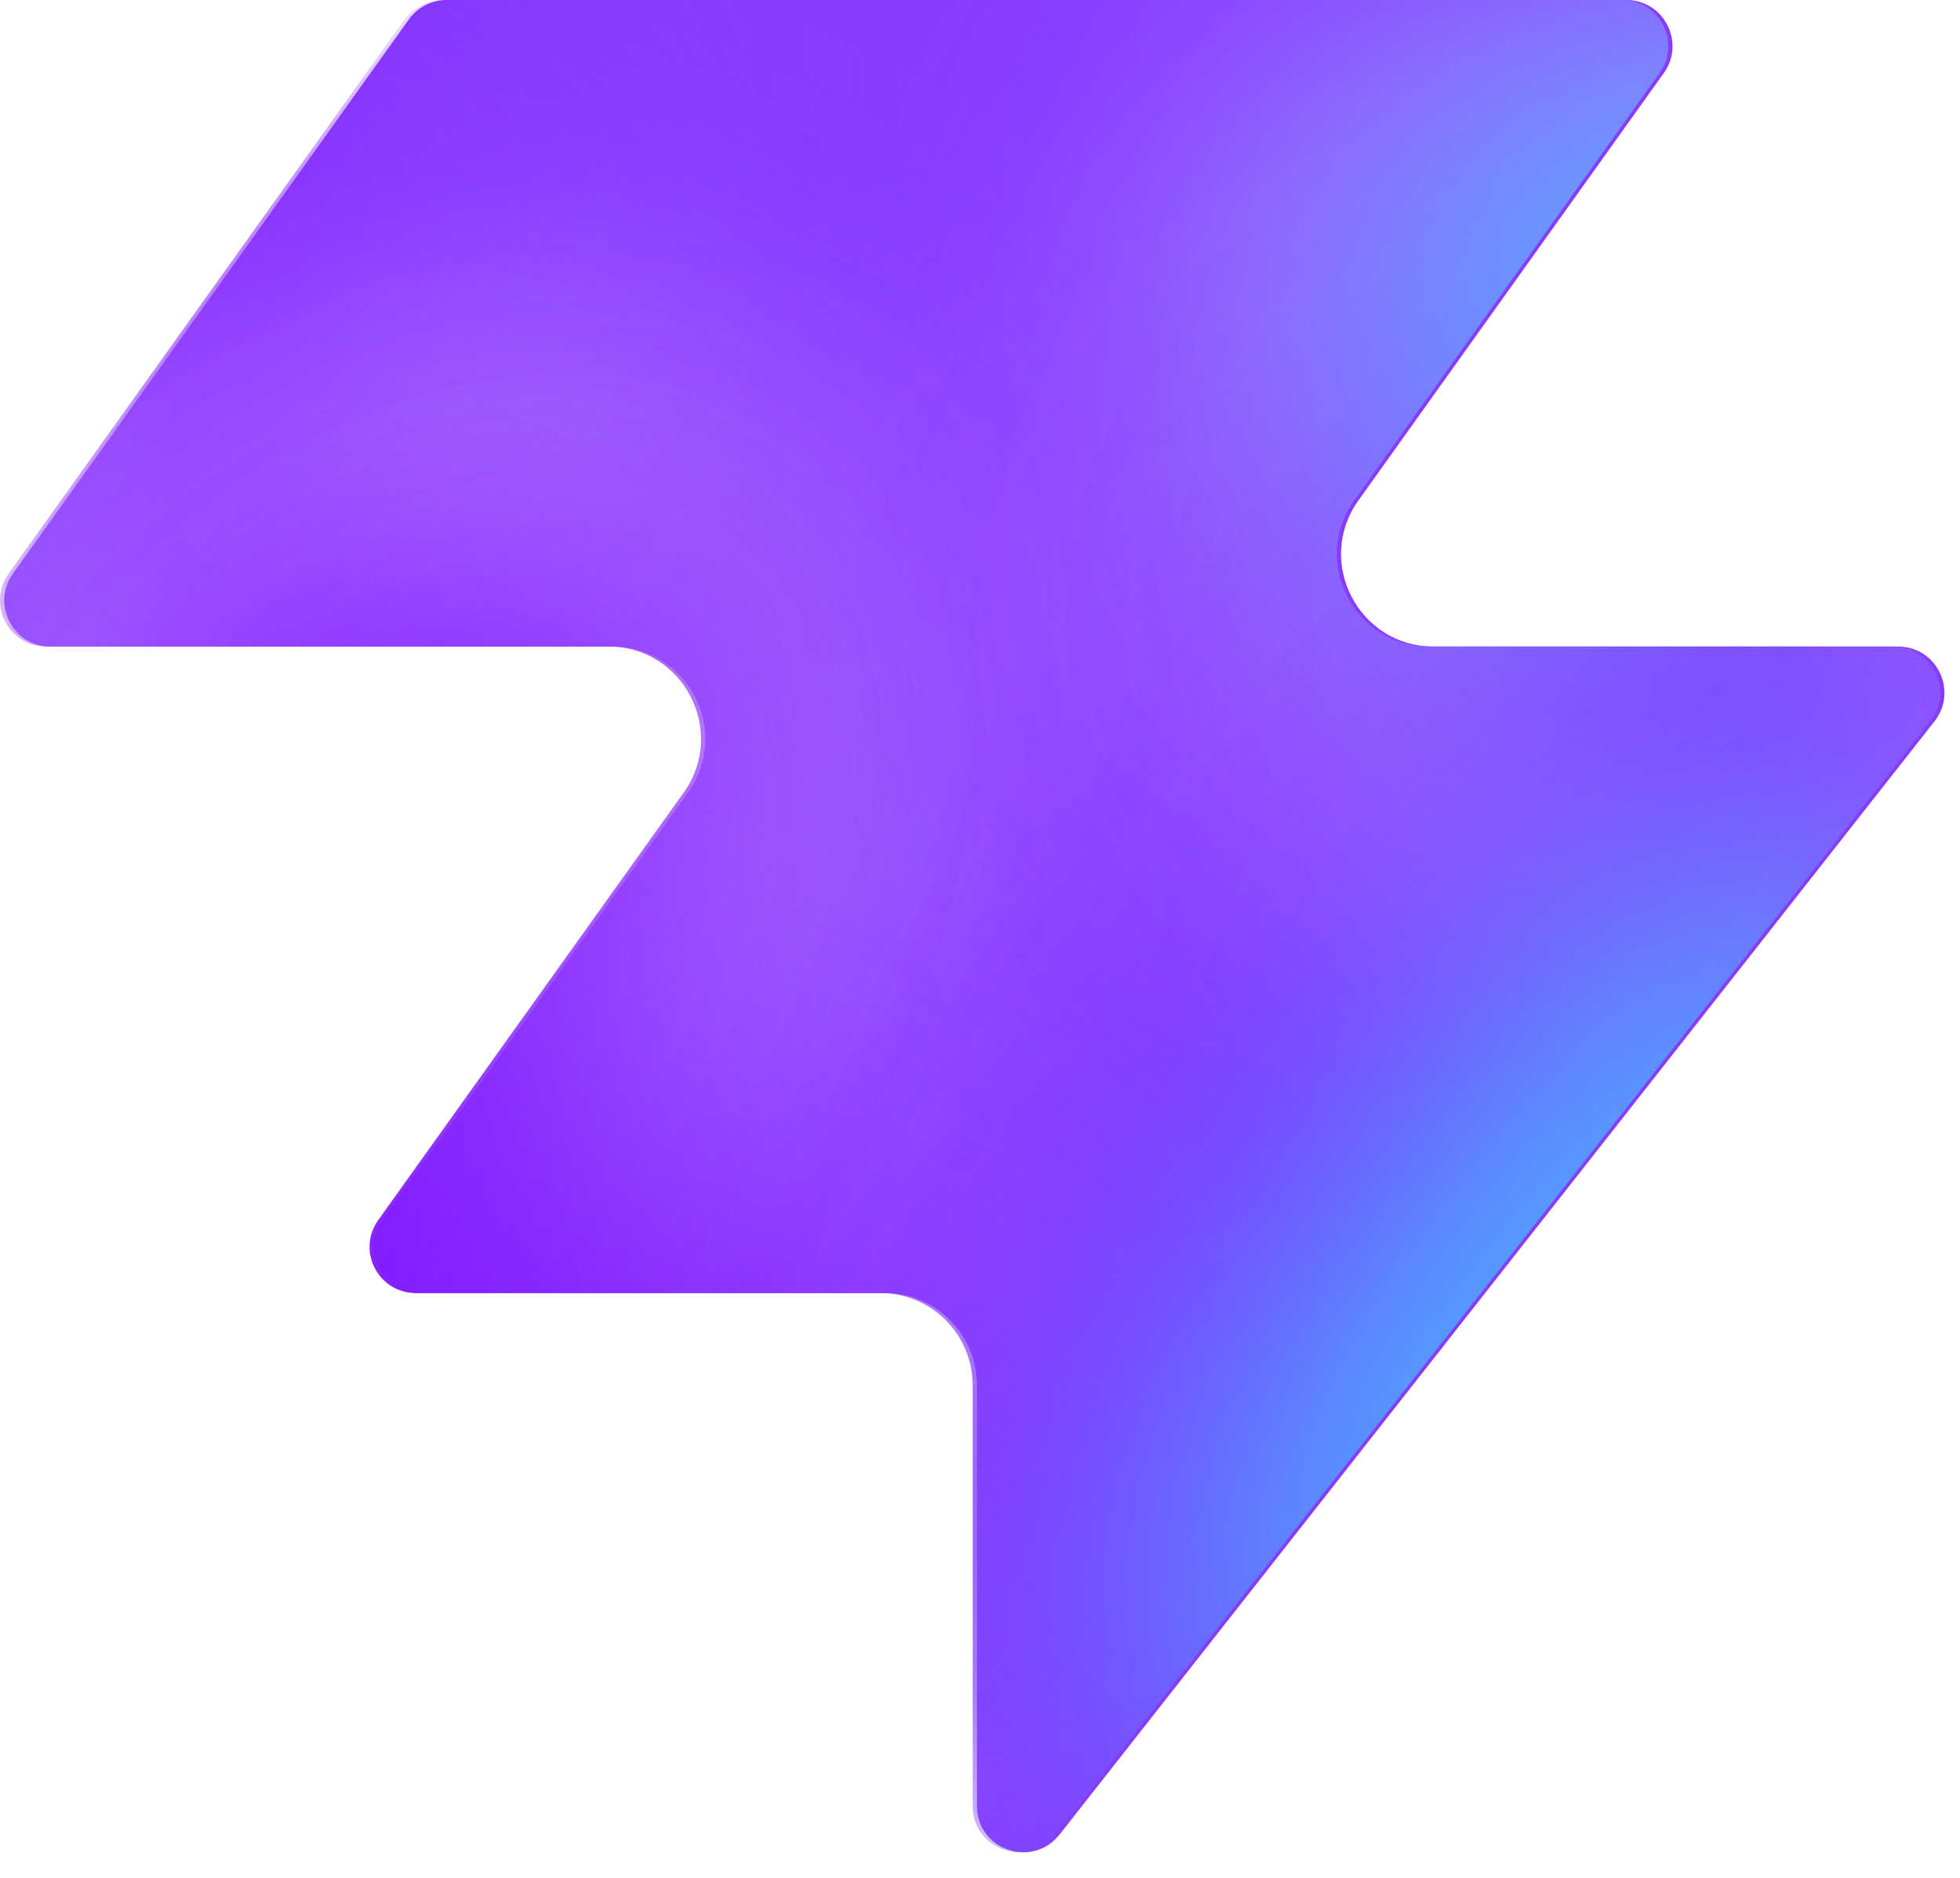
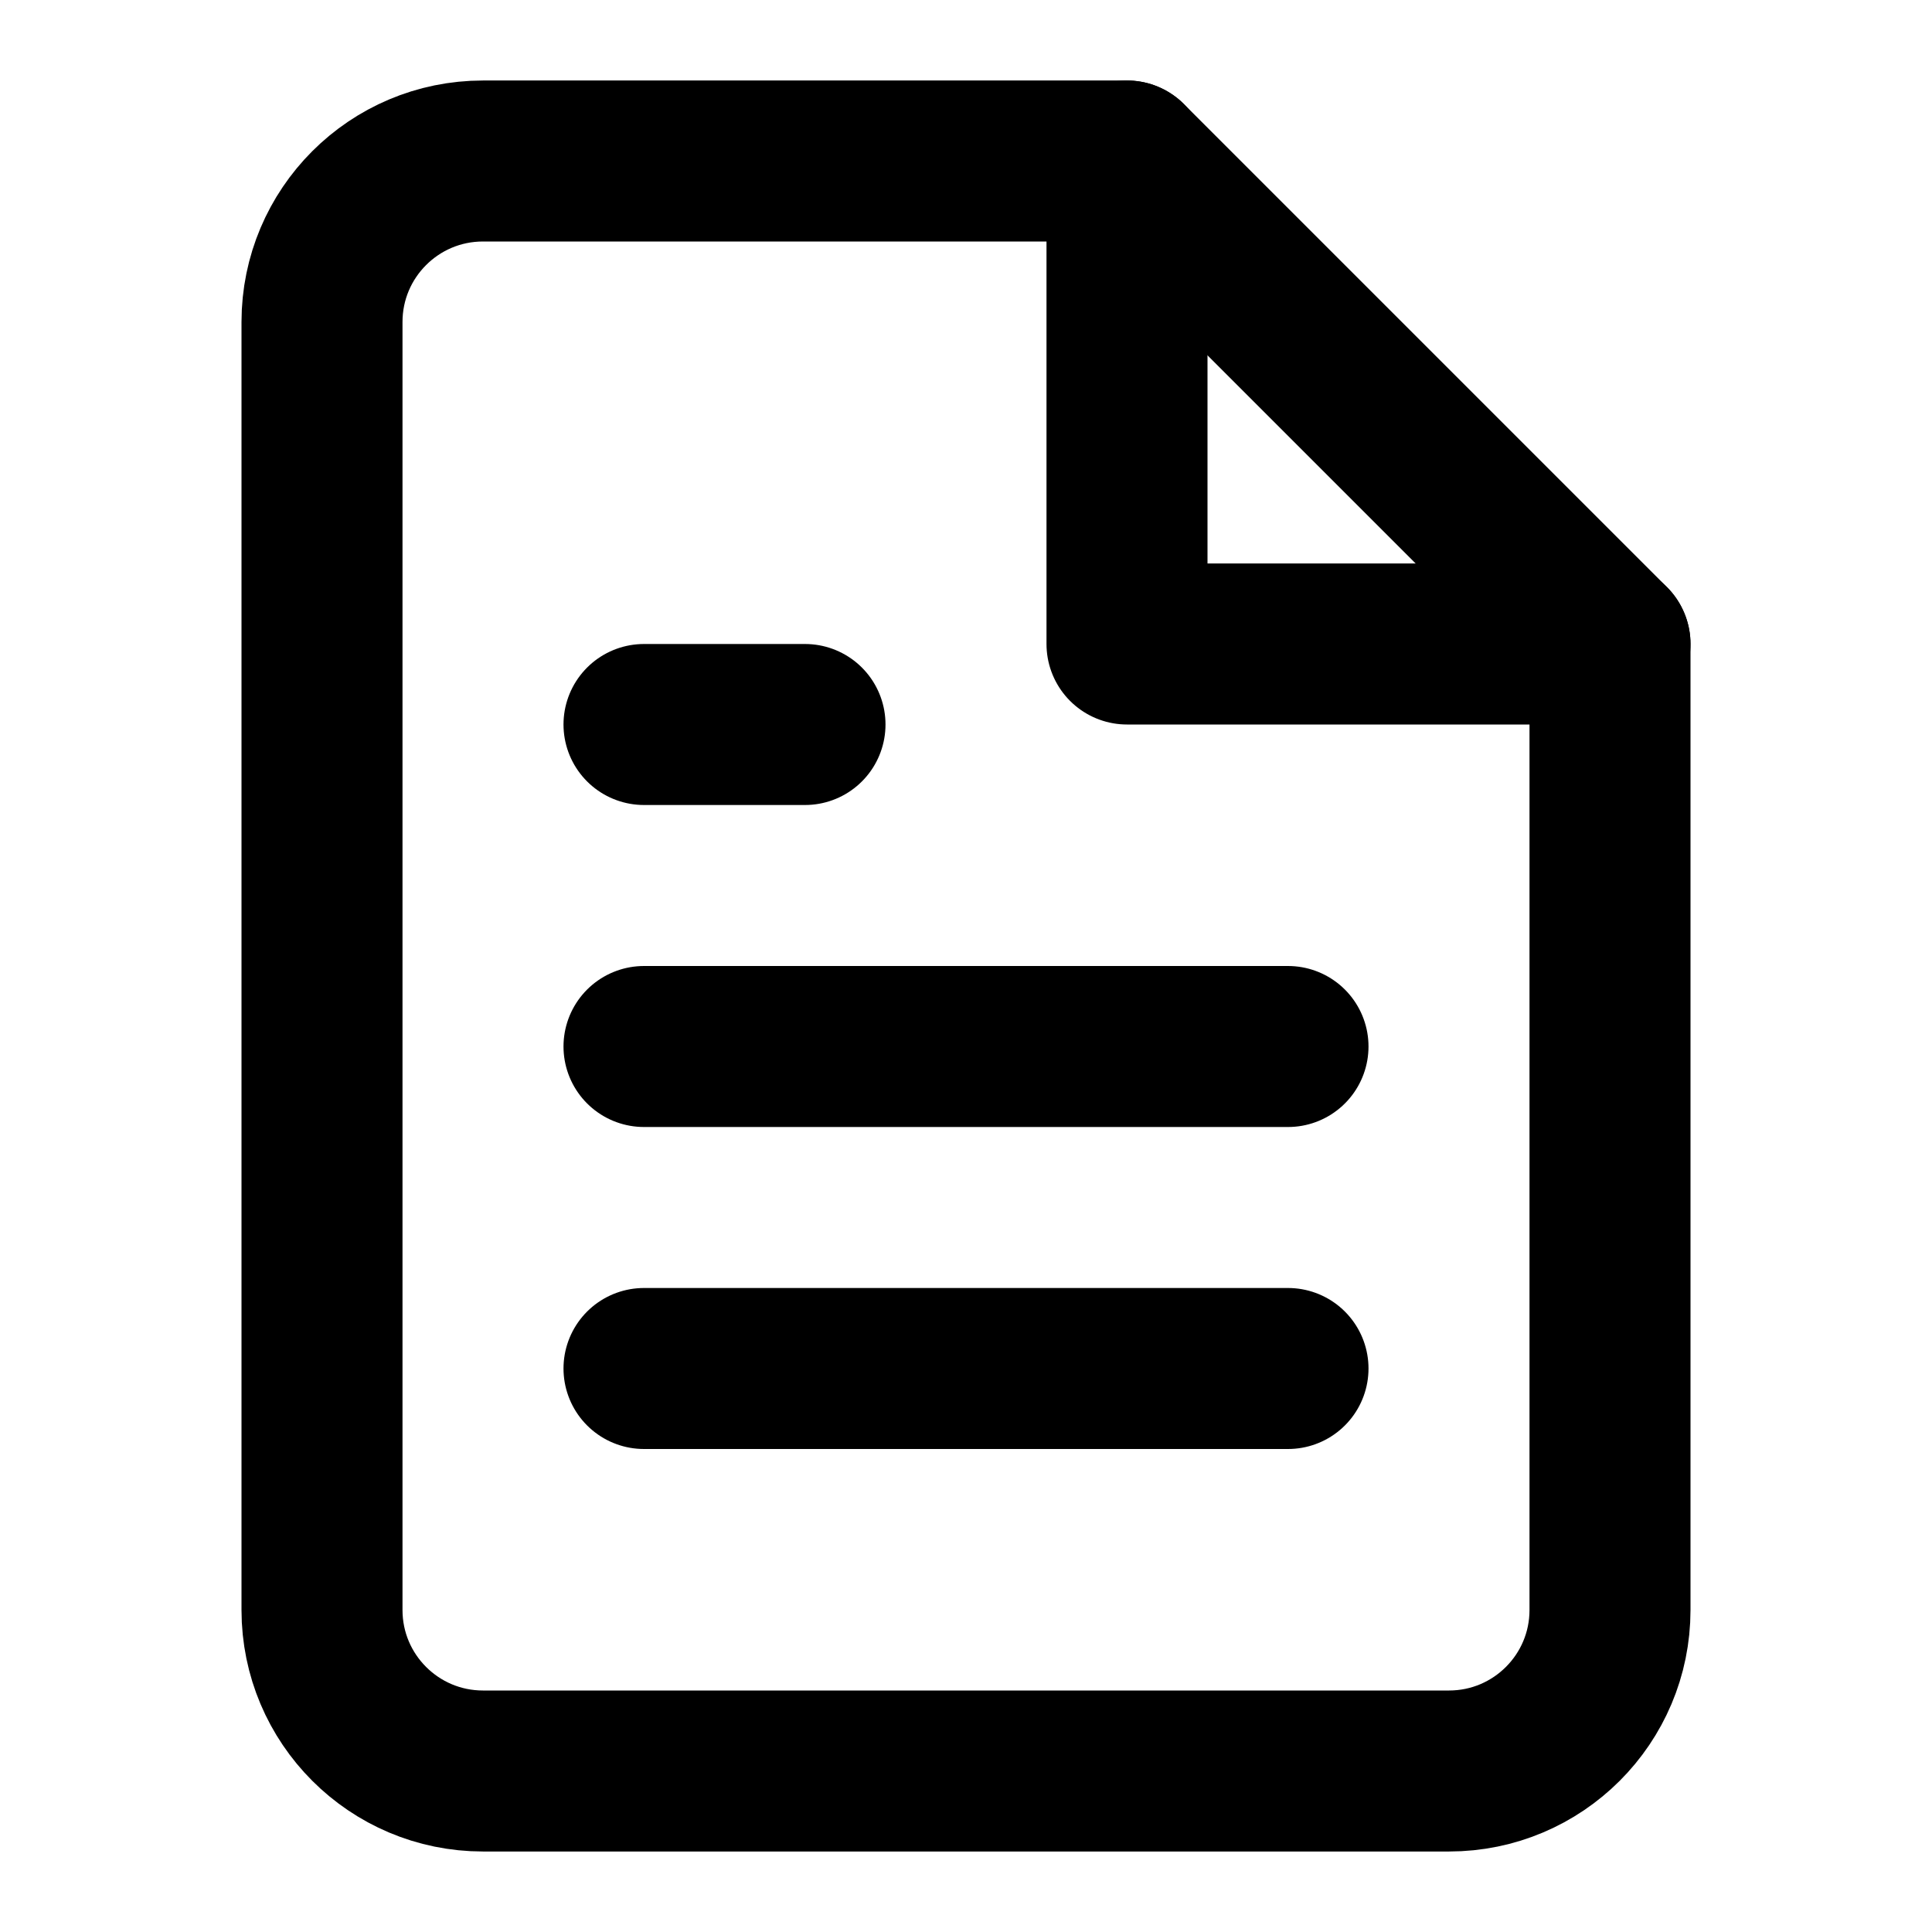
- <svg xmlns="http://www.w3.org/2000/svg" width="48" height="46" fill="none" viewBox="0 0 48 46">
-   <path fill="#863bff" d="M25.946 44.938c-.664.845-2.021.375-2.021-.698V33.937a2.26 2.26 0 0 0-2.262-2.262H10.287c-.92 0-1.456-1.04-.92-1.788l7.48-10.471c1.07-1.497 0-3.578-1.842-3.578H1.237c-.92 0-1.456-1.04-.92-1.788L10.013.474c.214-.297.556-.474.92-.474h28.894c.92 0 1.456 1.04.92 1.788l-7.48 10.471c-1.07 1.498 0 3.579 1.842 3.579h11.377c.943 0 1.473 1.088.89 1.83L25.947 44.94z" style="fill:#863bff;fill:color(display-p3 .525 .23 1);fill-opacity:1" />
-   <mask id="a" width="48" height="46" x="0" y="0" maskUnits="userSpaceOnUse" style="mask-type:alpha">
-     <path fill="#000" d="M25.842 44.938c-.664.844-2.021.375-2.021-.698V33.937a2.26 2.26 0 0 0-2.262-2.262H10.183c-.92 0-1.456-1.04-.92-1.788l7.48-10.471c1.07-1.498 0-3.579-1.842-3.579H1.133c-.92 0-1.456-1.04-.92-1.787L9.91.473c.214-.297.556-.474.92-.474h28.894c.92 0 1.456 1.04.92 1.788l-7.48 10.471c-1.07 1.498 0 3.578 1.842 3.578h11.377c.943 0 1.473 1.088.89 1.832L25.843 44.94z" style="fill:#000;fill-opacity:1" />
-   </mask>
-   <g mask="url(#a)">
-     <g filter="url(#b)">
-       <ellipse cx="5.508" cy="14.704" fill="#ede6ff" rx="5.508" ry="14.704" style="fill:#ede6ff;fill:color(display-p3 .927 .903 1);fill-opacity:1" transform="matrix(.00324 1 1 -.00324 -4.47 31.516)" />
-     </g>
-     <g filter="url(#c)">
-       <ellipse cx="10.399" cy="29.851" fill="#ede6ff" rx="10.399" ry="29.851" style="fill:#ede6ff;fill:color(display-p3 .927 .903 1);fill-opacity:1" transform="matrix(.00324 1 1 -.00324 -39.328 7.883)" />
-     </g>
-     <g filter="url(#d)">
-       <ellipse cx="5.508" cy="30.487" fill="#7e14ff" rx="5.508" ry="30.487" style="fill:#7e14ff;fill:color(display-p3 .492 .077 1);fill-opacity:1" transform="rotate(89.814 -25.913 -14.639)scale(1 -1)" />
-     </g>
-     <g filter="url(#e)">
-       <ellipse cx="5.508" cy="30.599" fill="#7e14ff" rx="5.508" ry="30.599" style="fill:#7e14ff;fill:color(display-p3 .492 .077 1);fill-opacity:1" transform="rotate(89.814 -32.644 -3.334)scale(1 -1)" />
-     </g>
-     <g filter="url(#f)">
-       <ellipse cx="5.508" cy="30.599" fill="#7e14ff" rx="5.508" ry="30.599" style="fill:#7e14ff;fill:color(display-p3 .492 .077 1);fill-opacity:1" transform="matrix(.00324 1 1 -.00324 -34.34 30.47)" />
-     </g>
-     <g filter="url(#g)">
-       <ellipse cx="14.072" cy="22.078" fill="#ede6ff" rx="14.072" ry="22.078" style="fill:#ede6ff;fill:color(display-p3 .927 .903 1);fill-opacity:1" transform="rotate(93.35 24.506 48.493)scale(-1 1)" />
-     </g>
-     <g filter="url(#h)">
-       <ellipse cx="3.47" cy="21.501" fill="#7e14ff" rx="3.47" ry="21.501" style="fill:#7e14ff;fill:color(display-p3 .492 .077 1);fill-opacity:1" transform="rotate(89.009 28.708 47.59)scale(-1 1)" />
-     </g>
-     <g filter="url(#i)">
-       <ellipse cx="3.47" cy="21.501" fill="#7e14ff" rx="3.47" ry="21.501" style="fill:#7e14ff;fill:color(display-p3 .492 .077 1);fill-opacity:1" transform="rotate(89.009 28.708 47.59)scale(-1 1)" />
-     </g>
-     <g filter="url(#j)">
-       <ellipse cx=".387" cy="8.972" fill="#7e14ff" rx="4.407" ry="29.108" style="fill:#7e14ff;fill:color(display-p3 .492 .077 1);fill-opacity:1" transform="rotate(39.51 .387 8.972)" />
-     </g>
-     <g filter="url(#k)">
-       <ellipse cx="47.523" cy="-6.092" fill="#7e14ff" rx="4.407" ry="29.108" style="fill:#7e14ff;fill:color(display-p3 .492 .077 1);fill-opacity:1" transform="rotate(37.892 47.523 -6.092)" />
-     </g>
-     <g filter="url(#l)">
-       <ellipse cx="41.412" cy="6.333" fill="#47bfff" rx="5.971" ry="9.665" style="fill:#47bfff;fill:color(display-p3 .28 .748 1);fill-opacity:1" transform="rotate(37.892 41.412 6.333)" />
-     </g>
-     <g filter="url(#m)">
-       <ellipse cx="-1.879" cy="38.332" fill="#7e14ff" rx="4.407" ry="29.108" style="fill:#7e14ff;fill:color(display-p3 .492 .077 1);fill-opacity:1" transform="rotate(37.892 -1.88 38.332)" />
-     </g>
-     <g filter="url(#n)">
-       <ellipse cx="-1.879" cy="38.332" fill="#7e14ff" rx="4.407" ry="29.108" style="fill:#7e14ff;fill:color(display-p3 .492 .077 1);fill-opacity:1" transform="rotate(37.892 -1.88 38.332)" />
-     </g>
-     <g filter="url(#o)">
-       <ellipse cx="35.651" cy="29.907" fill="#7e14ff" rx="4.407" ry="29.108" style="fill:#7e14ff;fill:color(display-p3 .492 .077 1);fill-opacity:1" transform="rotate(37.892 35.651 29.907)" />
-     </g>
-     <g filter="url(#p)">
-       <ellipse cx="38.418" cy="32.4" fill="#47bfff" rx="5.971" ry="15.297" style="fill:#47bfff;fill:color(display-p3 .28 .748 1);fill-opacity:1" transform="rotate(37.892 38.418 32.4)" />
-     </g>
-   </g>
-   <defs>
-     <filter id="b" width="60.045" height="41.654" x="-19.77" y="16.149" color-interpolation-filters="sRGB" filterUnits="userSpaceOnUse">
-       <feFlood flood-opacity="0" result="BackgroundImageFix" />
-       <feBlend in="SourceGraphic" in2="BackgroundImageFix" result="shape" />
-       <feGaussianBlur result="effect1_foregroundBlur_2002_17158" stdDeviation="7.659" />
-     </filter>
-     <filter id="c" width="90.34" height="51.437" x="-54.613" y="-7.533" color-interpolation-filters="sRGB" filterUnits="userSpaceOnUse">
-       <feFlood flood-opacity="0" result="BackgroundImageFix" />
-       <feBlend in="SourceGraphic" in2="BackgroundImageFix" result="shape" />
-       <feGaussianBlur result="effect1_foregroundBlur_2002_17158" stdDeviation="7.659" />
-     </filter>
-     <filter id="d" width="79.355" height="29.4" x="-49.64" y="2.03" color-interpolation-filters="sRGB" filterUnits="userSpaceOnUse">
-       <feFlood flood-opacity="0" result="BackgroundImageFix" />
-       <feBlend in="SourceGraphic" in2="BackgroundImageFix" result="shape" />
-       <feGaussianBlur result="effect1_foregroundBlur_2002_17158" stdDeviation="4.596" />
-     </filter>
-     <filter id="e" width="79.579" height="29.4" x="-45.045" y="20.029" color-interpolation-filters="sRGB" filterUnits="userSpaceOnUse">
-       <feFlood flood-opacity="0" result="BackgroundImageFix" />
-       <feBlend in="SourceGraphic" in2="BackgroundImageFix" result="shape" />
-       <feGaussianBlur result="effect1_foregroundBlur_2002_17158" stdDeviation="4.596" />
-     </filter>
-     <filter id="f" width="79.579" height="29.4" x="-43.513" y="21.178" color-interpolation-filters="sRGB" filterUnits="userSpaceOnUse">
-       <feFlood flood-opacity="0" result="BackgroundImageFix" />
-       <feBlend in="SourceGraphic" in2="BackgroundImageFix" result="shape" />
-       <feGaussianBlur result="effect1_foregroundBlur_2002_17158" stdDeviation="4.596" />
-     </filter>
-     <filter id="g" width="74.749" height="58.852" x="15.756" y="-17.901" color-interpolation-filters="sRGB" filterUnits="userSpaceOnUse">
-       <feFlood flood-opacity="0" result="BackgroundImageFix" />
-       <feBlend in="SourceGraphic" in2="BackgroundImageFix" result="shape" />
-       <feGaussianBlur result="effect1_foregroundBlur_2002_17158" stdDeviation="7.659" />
-     </filter>
-     <filter id="h" width="61.377" height="25.362" x="23.548" y="2.284" color-interpolation-filters="sRGB" filterUnits="userSpaceOnUse">
-       <feFlood flood-opacity="0" result="BackgroundImageFix" />
-       <feBlend in="SourceGraphic" in2="BackgroundImageFix" result="shape" />
-       <feGaussianBlur result="effect1_foregroundBlur_2002_17158" stdDeviation="4.596" />
-     </filter>
-     <filter id="i" width="61.377" height="25.362" x="23.548" y="2.284" color-interpolation-filters="sRGB" filterUnits="userSpaceOnUse">
-       <feFlood flood-opacity="0" result="BackgroundImageFix" />
-       <feBlend in="SourceGraphic" in2="BackgroundImageFix" result="shape" />
-       <feGaussianBlur result="effect1_foregroundBlur_2002_17158" stdDeviation="4.596" />
-     </filter>
-     <filter id="j" width="56.045" height="63.649" x="-27.636" y="-22.853" color-interpolation-filters="sRGB" filterUnits="userSpaceOnUse">
-       <feFlood flood-opacity="0" result="BackgroundImageFix" />
-       <feBlend in="SourceGraphic" in2="BackgroundImageFix" result="shape" />
-       <feGaussianBlur result="effect1_foregroundBlur_2002_17158" stdDeviation="4.596" />
-     </filter>
-     <filter id="k" width="54.814" height="64.646" x="20.116" y="-38.415" color-interpolation-filters="sRGB" filterUnits="userSpaceOnUse">
-       <feFlood flood-opacity="0" result="BackgroundImageFix" />
-       <feBlend in="SourceGraphic" in2="BackgroundImageFix" result="shape" />
-       <feGaussianBlur result="effect1_foregroundBlur_2002_17158" stdDeviation="4.596" />
-     </filter>
-     <filter id="l" width="33.541" height="35.313" x="24.641" y="-11.323" color-interpolation-filters="sRGB" filterUnits="userSpaceOnUse">
-       <feFlood flood-opacity="0" result="BackgroundImageFix" />
-       <feBlend in="SourceGraphic" in2="BackgroundImageFix" result="shape" />
-       <feGaussianBlur result="effect1_foregroundBlur_2002_17158" stdDeviation="4.596" />
-     </filter>
-     <filter id="m" width="54.814" height="64.646" x="-29.286" y="6.009" color-interpolation-filters="sRGB" filterUnits="userSpaceOnUse">
-       <feFlood flood-opacity="0" result="BackgroundImageFix" />
-       <feBlend in="SourceGraphic" in2="BackgroundImageFix" result="shape" />
-       <feGaussianBlur result="effect1_foregroundBlur_2002_17158" stdDeviation="4.596" />
-     </filter>
-     <filter id="n" width="54.814" height="64.646" x="-29.286" y="6.009" color-interpolation-filters="sRGB" filterUnits="userSpaceOnUse">
-       <feFlood flood-opacity="0" result="BackgroundImageFix" />
-       <feBlend in="SourceGraphic" in2="BackgroundImageFix" result="shape" />
-       <feGaussianBlur result="effect1_foregroundBlur_2002_17158" stdDeviation="4.596" />
-     </filter>
-     <filter id="o" width="54.814" height="64.646" x="8.244" y="-2.416" color-interpolation-filters="sRGB" filterUnits="userSpaceOnUse">
-       <feFlood flood-opacity="0" result="BackgroundImageFix" />
-       <feBlend in="SourceGraphic" in2="BackgroundImageFix" result="shape" />
-       <feGaussianBlur result="effect1_foregroundBlur_2002_17158" stdDeviation="4.596" />
-     </filter>
-     <filter id="p" width="39.409" height="43.623" x="18.713" y="10.588" color-interpolation-filters="sRGB" filterUnits="userSpaceOnUse">
-       <feFlood flood-opacity="0" result="BackgroundImageFix" />
-       <feBlend in="SourceGraphic" in2="BackgroundImageFix" result="shape" />
-       <feGaussianBlur result="effect1_foregroundBlur_2002_17158" stdDeviation="4.596" />
-     </filter>
-   </defs>
+ <svg xmlns="http://www.w3.org/2000/svg" viewBox="0 0 24 24" fill="none" stroke="currentColor" stroke-width="2" stroke-linecap="round" stroke-linejoin="round">
+   <path d="M14 2H6a2 2 0 0 0-2 2v16a2 2 0 0 0 2 2h12a2 2 0 0 0 2-2V8z" />
+   <polyline points="14 2 14 8 20 8" />
+   <line x1="16" y1="13" x2="8" y2="13" />
+   <line x1="16" y1="17" x2="8" y2="17" />
+   <polyline points="10 9 9 9 8 9" />
</svg>
